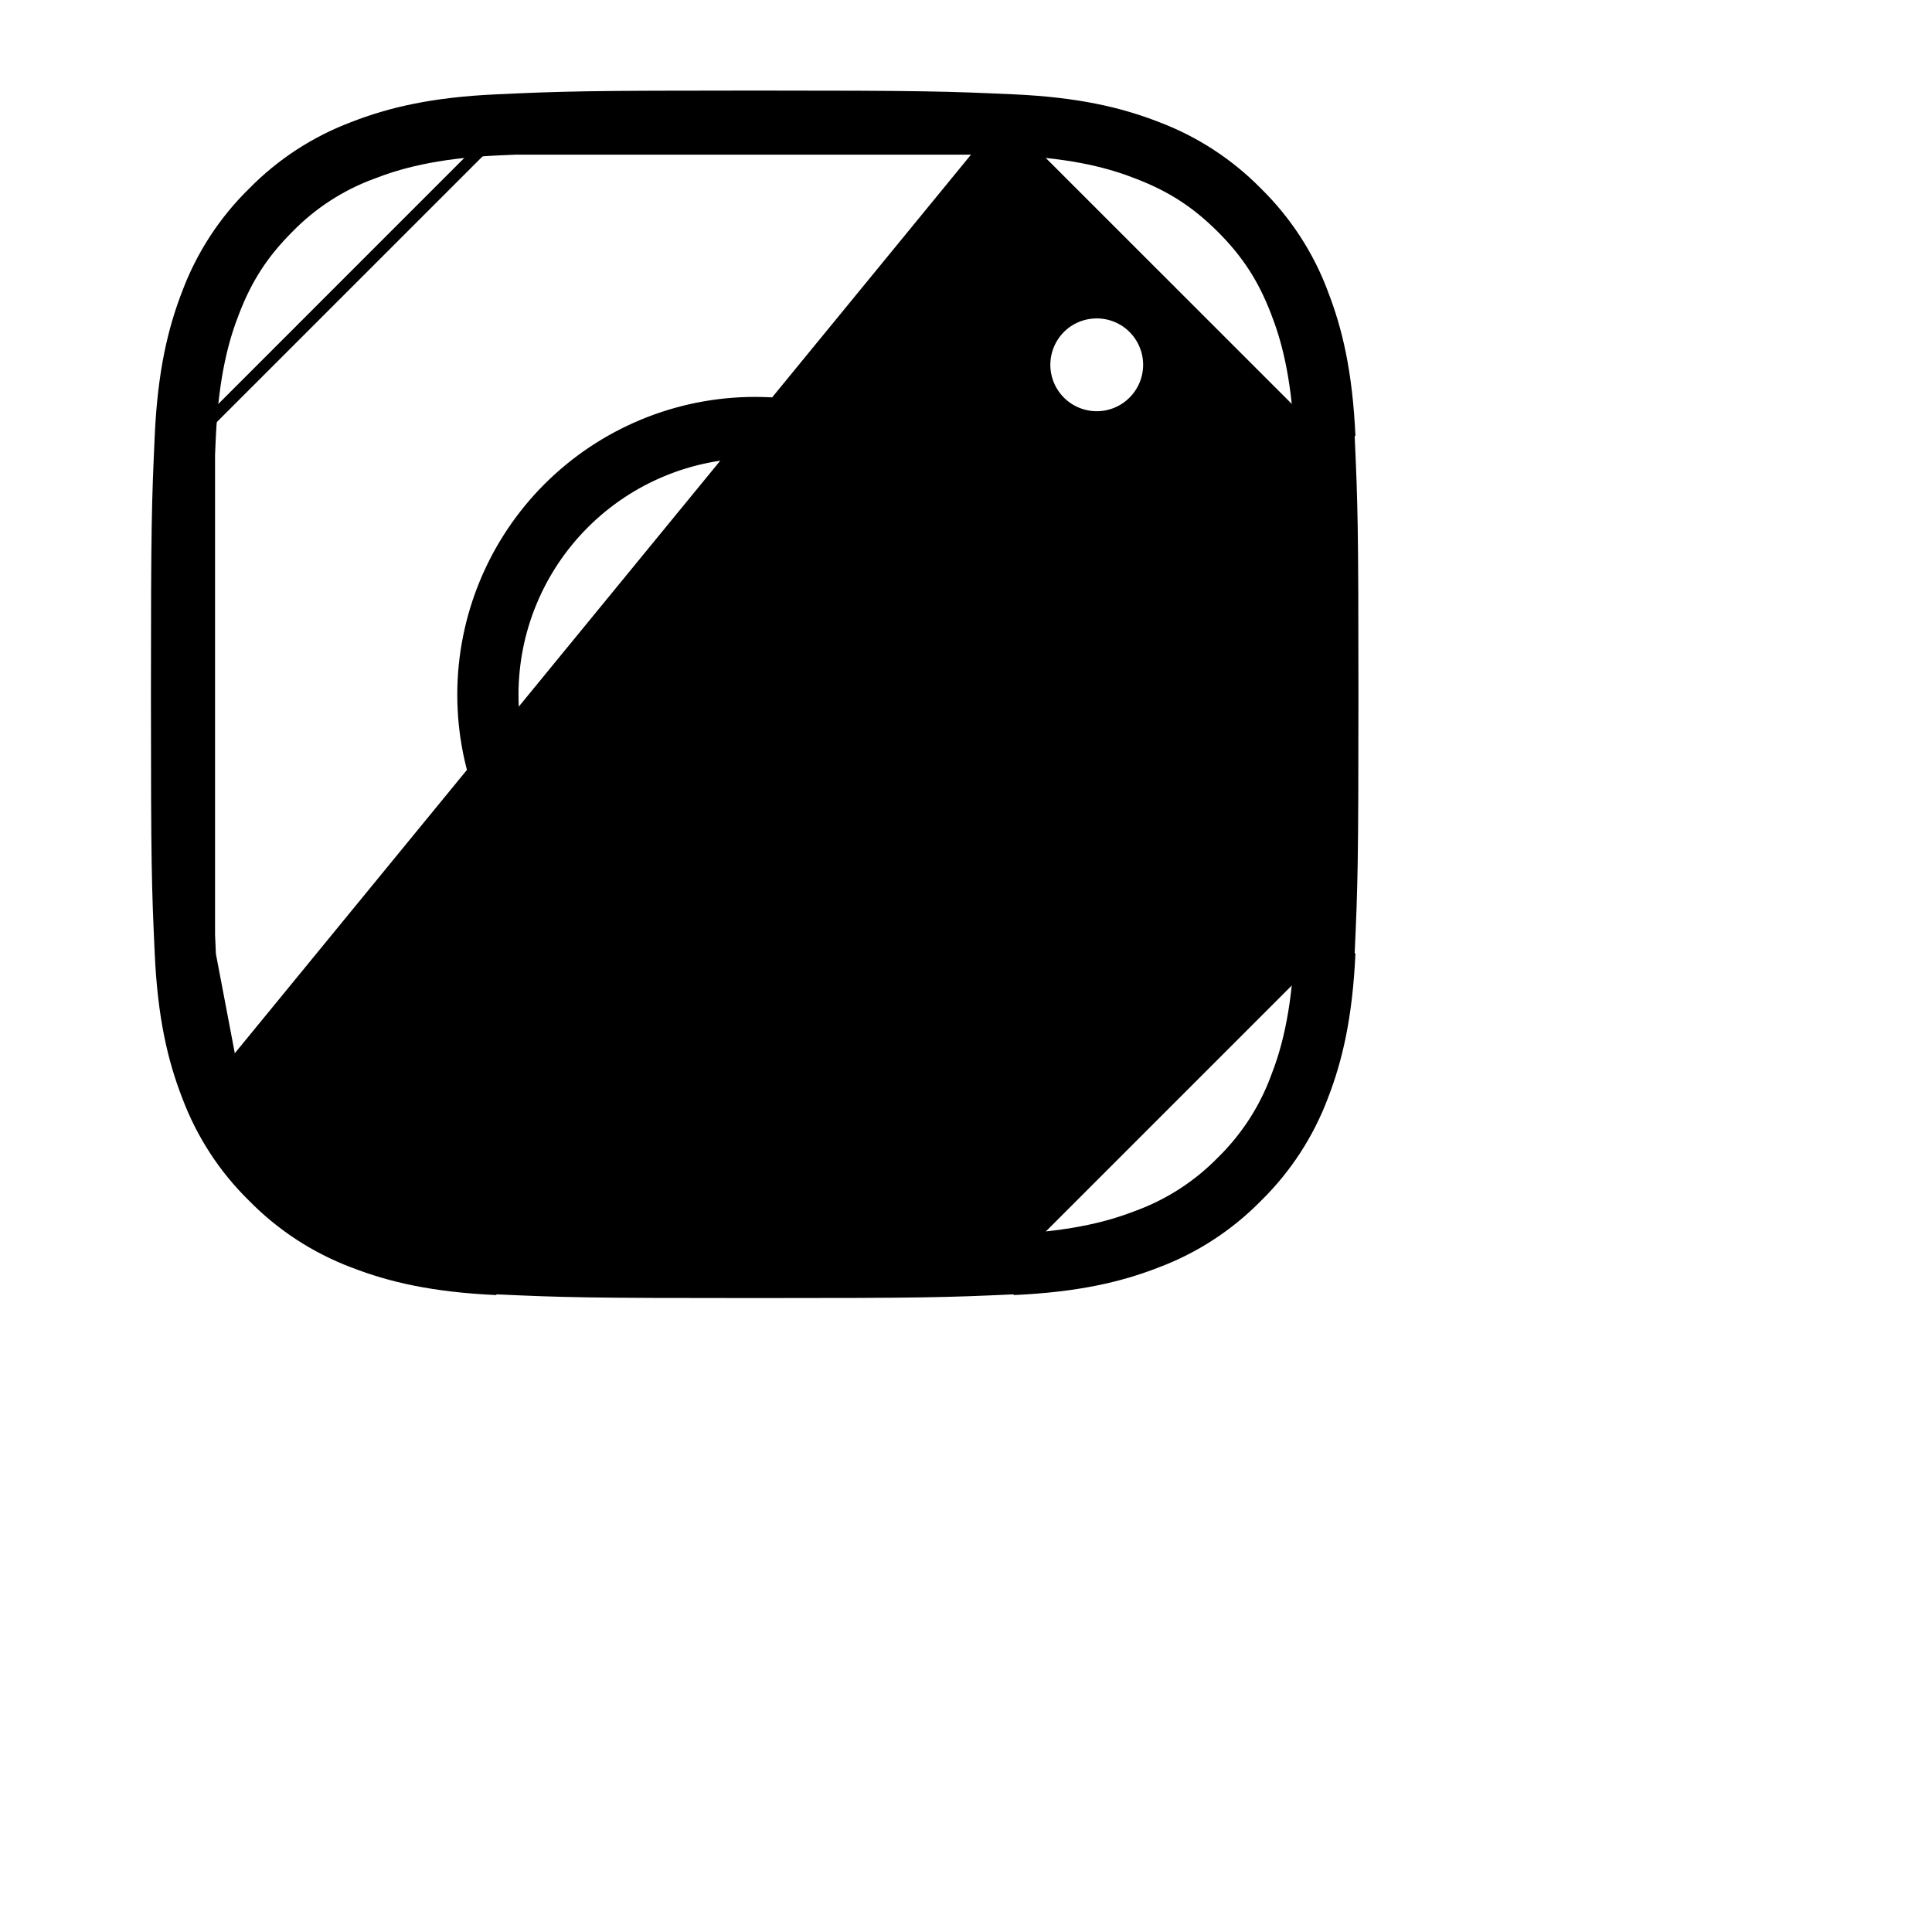
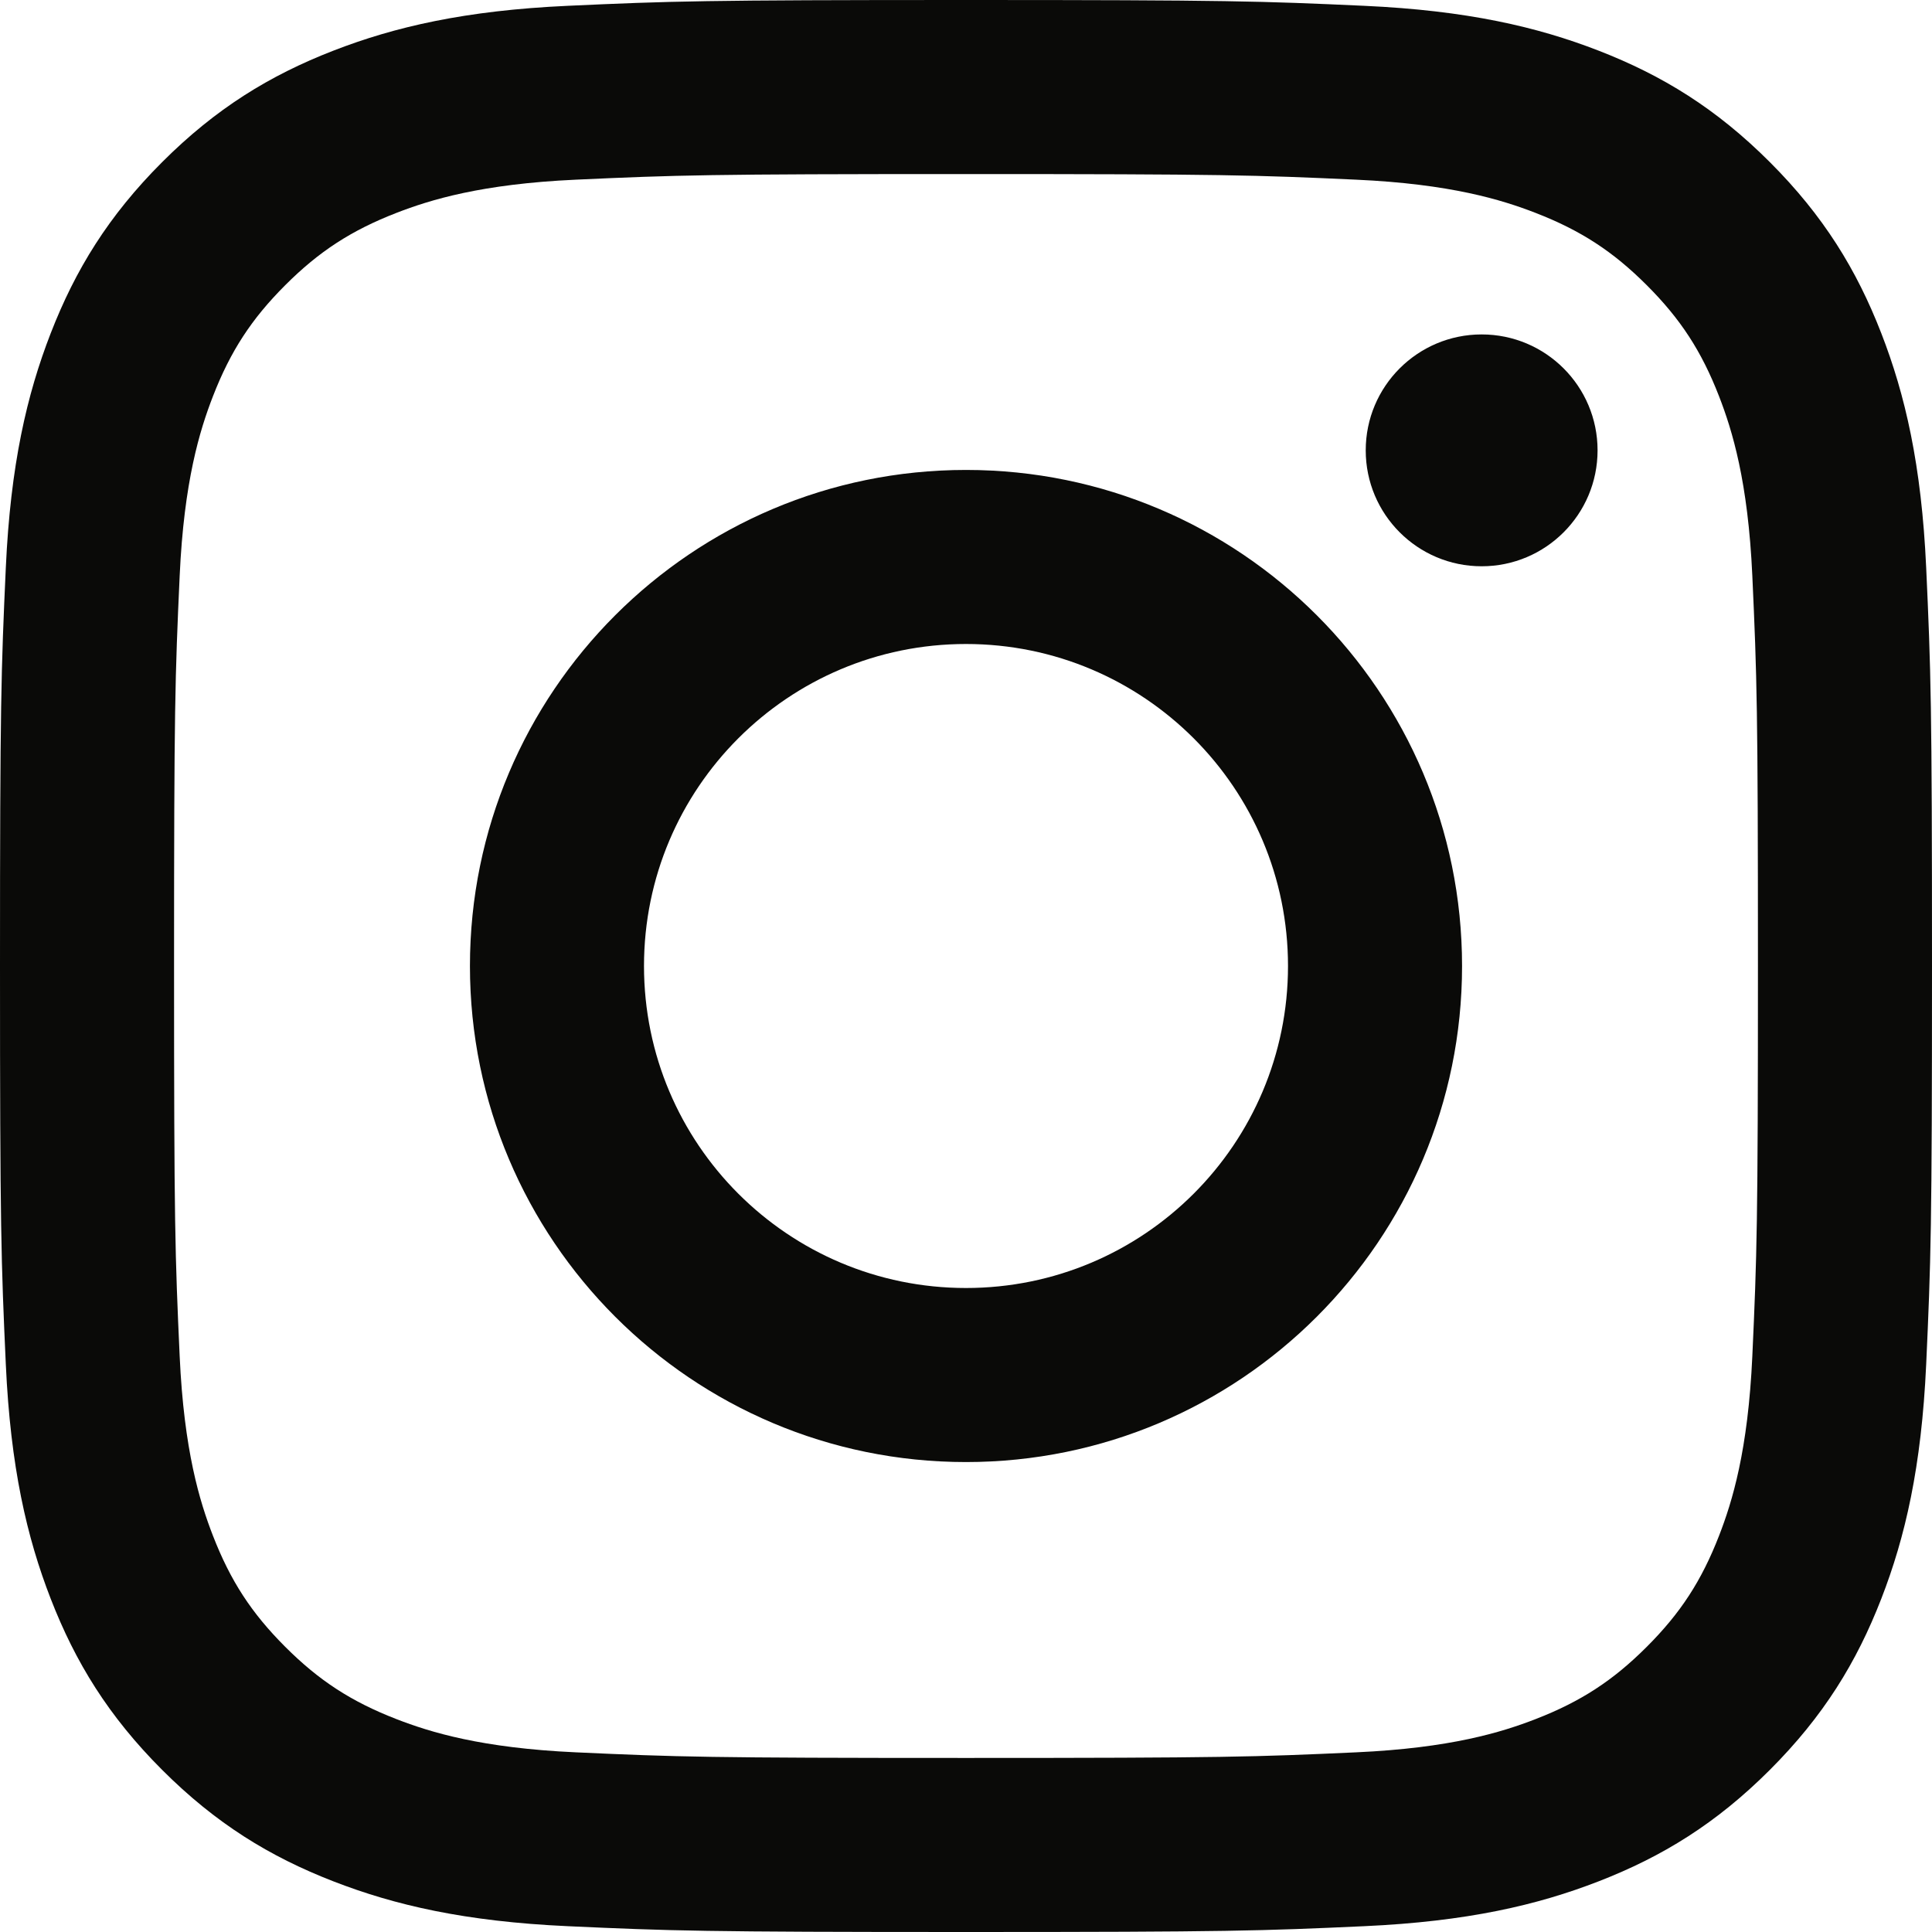
- <svg xmlns="http://www.w3.org/2000/svg" width="24px" height="24px" viewBox="0 0 32 32" fill="f7f7f7">
-   <path d="M3.062 7.245C3.108 6.223 3.268 5.564 3.485 5.004L3.488 4.996C3.702 4.427 4.038 3.911 4.472 3.485L4.478 3.479L4.484 3.473C4.911 3.038 5.427 2.703 5.996 2.489L6.006 2.485C6.564 2.268 7.222 2.108 8.244 2.062M3.062 7.245C3.013 8.337 3 8.675 3 11.506C3 14.338 3.012 14.676 3.062 15.768M3.062 7.245L3.062 7.52M3.489 18.017C3.703 18.586 4.038 19.102 4.473 19.528L4.479 19.534L4.485 19.54C4.911 19.974 5.427 20.31 5.996 20.525L6.005 20.528C6.564 20.745 7.222 20.904 8.244 20.951M3.489 18.017L3.485 18.007C3.268 17.449 3.108 16.791 3.062 15.768M3.489 18.017L3.476 17.949M3.062 15.768L3.078 15.856M3.062 15.768L3.062 15.492M3.476 17.949L3.078 15.856M3.476 17.949C3.307 17.503 3.133 16.881 3.078 15.856M3.476 17.949C3.482 17.965 3.488 17.98 3.494 17.995C3.708 18.573 4.047 19.095 4.487 19.526C4.917 19.965 5.439 20.305 6.016 20.519C6.479 20.699 7.132 20.887 8.244 20.939C9.367 20.99 9.714 21 12.506 21C15.299 21 15.646 20.99 16.768 20.939C17.882 20.887 18.534 20.698 18.995 20.519C19.573 20.305 20.095 19.966 20.526 19.526C20.965 19.095 21.305 18.573 21.519 17.996C21.699 17.533 21.887 16.881 21.938 15.768C21.989 14.645 22 14.298 22 11.506C22 8.715 21.989 8.367 21.938 7.244C21.887 6.124 21.696 5.472 21.516 5.01C21.281 4.403 20.983 3.944 20.525 3.486C20.068 3.03 19.61 2.732 19.003 2.497C18.54 2.315 17.887 2.125 16.768 2.074C16.671 2.07 16.58 2.066 16.492 2.062M3.078 15.856C3.077 15.827 3.075 15.798 3.074 15.768C3.07 15.671 3.065 15.58 3.062 15.492M8.244 2.062C9.337 2.012 9.675 2 12.506 2C15.337 2 15.676 2.013 16.767 2.062M8.244 2.062L8.521 2.062M16.767 2.062L16.492 2.062M16.767 2.062C17.79 2.108 18.449 2.268 19.009 2.485L19.016 2.488C19.585 2.702 20.101 3.038 20.528 3.472L20.534 3.478L20.54 3.484C20.974 3.911 21.31 4.426 21.524 4.996L21.527 5.006C21.745 5.564 21.904 6.222 21.951 7.245M8.521 2.062L16.492 2.062M8.521 2.062C9.445 2.021 9.957 2.013 12.506 2.013C15.056 2.013 15.567 2.021 16.492 2.062M8.521 2.062C8.433 2.066 8.341 2.07 8.244 2.074C7.13 2.125 6.478 2.315 6.017 2.494C5.438 2.708 4.913 3.049 4.482 3.492C4.028 3.948 3.731 4.404 3.497 5.009C3.315 5.473 3.125 6.126 3.074 7.244C3.07 7.341 3.065 7.433 3.062 7.52M21.951 15.768C21.904 16.791 21.745 17.449 21.528 18.008L21.525 18.016C21.31 18.586 20.974 19.101 20.54 19.528L20.534 19.534L20.528 19.54C20.102 19.974 19.586 20.31 19.017 20.524L19.007 20.528C18.449 20.745 17.791 20.904 16.768 20.951M3.062 15.492C3.021 14.567 3.013 14.056 3.013 11.506C3.013 8.956 3.021 8.445 3.062 7.52M3.062 15.492L3.062 7.52M10.816 15.588C11.351 15.81 11.926 15.924 12.506 15.924C13.678 15.924 14.802 15.459 15.63 14.63C16.459 13.802 16.924 12.678 16.924 11.506C16.924 10.335 16.459 9.211 15.63 8.382C14.802 7.554 13.678 7.088 12.506 7.088C11.926 7.088 11.351 7.202 10.816 7.424C10.279 7.646 9.792 7.972 9.382 8.382C8.972 8.792 8.646 9.279 8.424 9.816C8.202 10.351 8.088 10.926 8.088 11.506C8.088 12.086 8.202 12.661 8.424 13.197C8.646 13.733 8.972 14.22 9.382 14.63C9.792 15.041 10.279 15.366 10.816 15.588ZM9.372 8.372C10.204 7.541 11.331 7.074 12.506 7.074C13.682 7.074 14.809 7.541 15.64 8.372C16.471 9.203 16.938 10.331 16.938 11.506C16.938 12.682 16.471 13.809 15.64 14.64C14.809 15.471 13.682 15.938 12.506 15.938C11.331 15.938 10.204 15.471 9.372 14.64C8.541 13.809 8.074 12.682 8.074 11.506C8.074 10.331 8.541 9.203 9.372 8.372ZM19.434 6.042C19.434 6.379 19.3 6.701 19.062 6.939C18.825 7.177 18.502 7.311 18.166 7.311C17.829 7.311 17.506 7.177 17.268 6.939C17.031 6.701 16.897 6.379 16.897 6.042C16.897 5.706 17.031 5.383 17.268 5.145C17.506 4.907 17.829 4.774 18.166 4.774C18.502 4.774 18.825 4.907 19.062 5.145C19.3 5.383 19.434 5.706 19.434 6.042Z" stroke="#000000" stroke-linejoin="round" />
+ <svg xmlns="http://www.w3.org/2000/svg" width="800px" height="800px" viewBox="0 0 256 256" version="1.1" preserveAspectRatio="xMidYMid">
+   <g>
+     <path d="M128,23.064 C162.177,23.064 166.225,23.194 179.722,23.809 C192.202,24.379 198.98,26.464 203.491,28.217 C209.465,30.539 213.729,33.313 218.208,37.792 C222.687,42.271 225.461,46.535 227.783,52.509 C229.536,57.02 231.621,63.798 232.191,76.277 C232.806,89.775 232.936,93.823 232.936,128 C232.936,162.178 232.806,166.226 232.191,179.723 C231.621,192.203 229.536,198.98 227.783,203.491 C225.461,209.465 222.687,213.73 218.208,218.209 C213.729,222.688 209.465,225.462 203.491,227.783 C198.98,229.536 192.202,231.622 179.722,232.191 C166.227,232.807 162.179,232.937 128,232.937 C93.82,232.937 89.772,232.807 76.277,232.191 C63.797,231.622 57.02,229.536 52.509,227.783 C46.535,225.462 42.27,222.688 37.791,218.209 C33.312,213.73 30.538,209.465 28.217,203.491 C26.464,198.98 24.378,192.203 23.809,179.723 C23.193,166.226 23.063,162.178 23.063,128 C23.063,93.823 23.193,89.775 23.809,76.278 C24.378,63.798 26.464,57.02 28.217,52.509 C30.538,46.535 33.312,42.271 37.791,37.792 C42.27,33.313 46.535,30.539 52.509,28.217 C57.02,26.464 63.797,24.379 76.277,23.809 C89.774,23.194 93.822,23.064 128,23.064 M128,0 C93.237,0 88.878,0.147 75.226,0.77 C61.601,1.392 52.297,3.556 44.155,6.72 C35.737,9.991 28.599,14.368 21.483,21.484 C14.367,28.6 9.991,35.738 6.72,44.155 C3.555,52.297 1.392,61.602 0.77,75.226 C0.147,88.878 0,93.237 0,128 C0,162.763 0.147,167.122 0.77,180.774 C1.392,194.399 3.555,203.703 6.72,211.845 C9.991,220.262 14.367,227.401 21.483,234.517 C28.599,241.633 35.737,246.009 44.155,249.28 C52.297,252.445 61.601,254.608 75.226,255.23 C88.878,255.853 93.237,256 128,256 C162.763,256 167.122,255.853 180.774,255.23 C194.398,254.608 203.703,252.445 211.845,249.28 C220.262,246.009 227.4,241.633 234.516,234.517 C241.632,227.401 246.009,220.263 249.28,211.845 C252.444,203.703 254.608,194.399 255.23,180.774 C255.853,167.122 256,162.763 256,128 C256,93.237 255.853,88.878 255.23,75.226 C254.608,61.602 252.444,52.297 249.28,44.155 C246.009,35.738 241.632,28.6 234.516,21.484 C227.4,14.368 220.262,9.991 211.845,6.72 C203.703,3.556 194.398,1.392 180.774,0.77 C167.122,0.147 162.763,0 128,0 Z M128,62.27 C91.698,62.27 62.27,91.699 62.27,128 C62.27,164.302 91.698,193.73 128,193.73 C164.301,193.73 193.73,164.302 193.73,128 C193.73,91.699 164.301,62.27 128,62.27 Z M128,170.667 C104.436,170.667 85.333,151.564 85.333,128 C85.333,104.436 104.436,85.333 128,85.333 C151.564,85.333 170.667,104.436 170.667,128 C170.667,151.564 151.564,170.667 128,170.667 Z M211.686,59.673 C211.686,68.157 204.81,75.034 196.327,75.034 C187.843,75.034 180.966,68.157 180.966,59.673 C180.966,51.19 187.843,44.314 196.327,44.314 C204.81,44.314 211.686,51.19 211.686,59.673 Z" fill="#0A0A08">
+ 
+ </path>
+   </g>
</svg>
